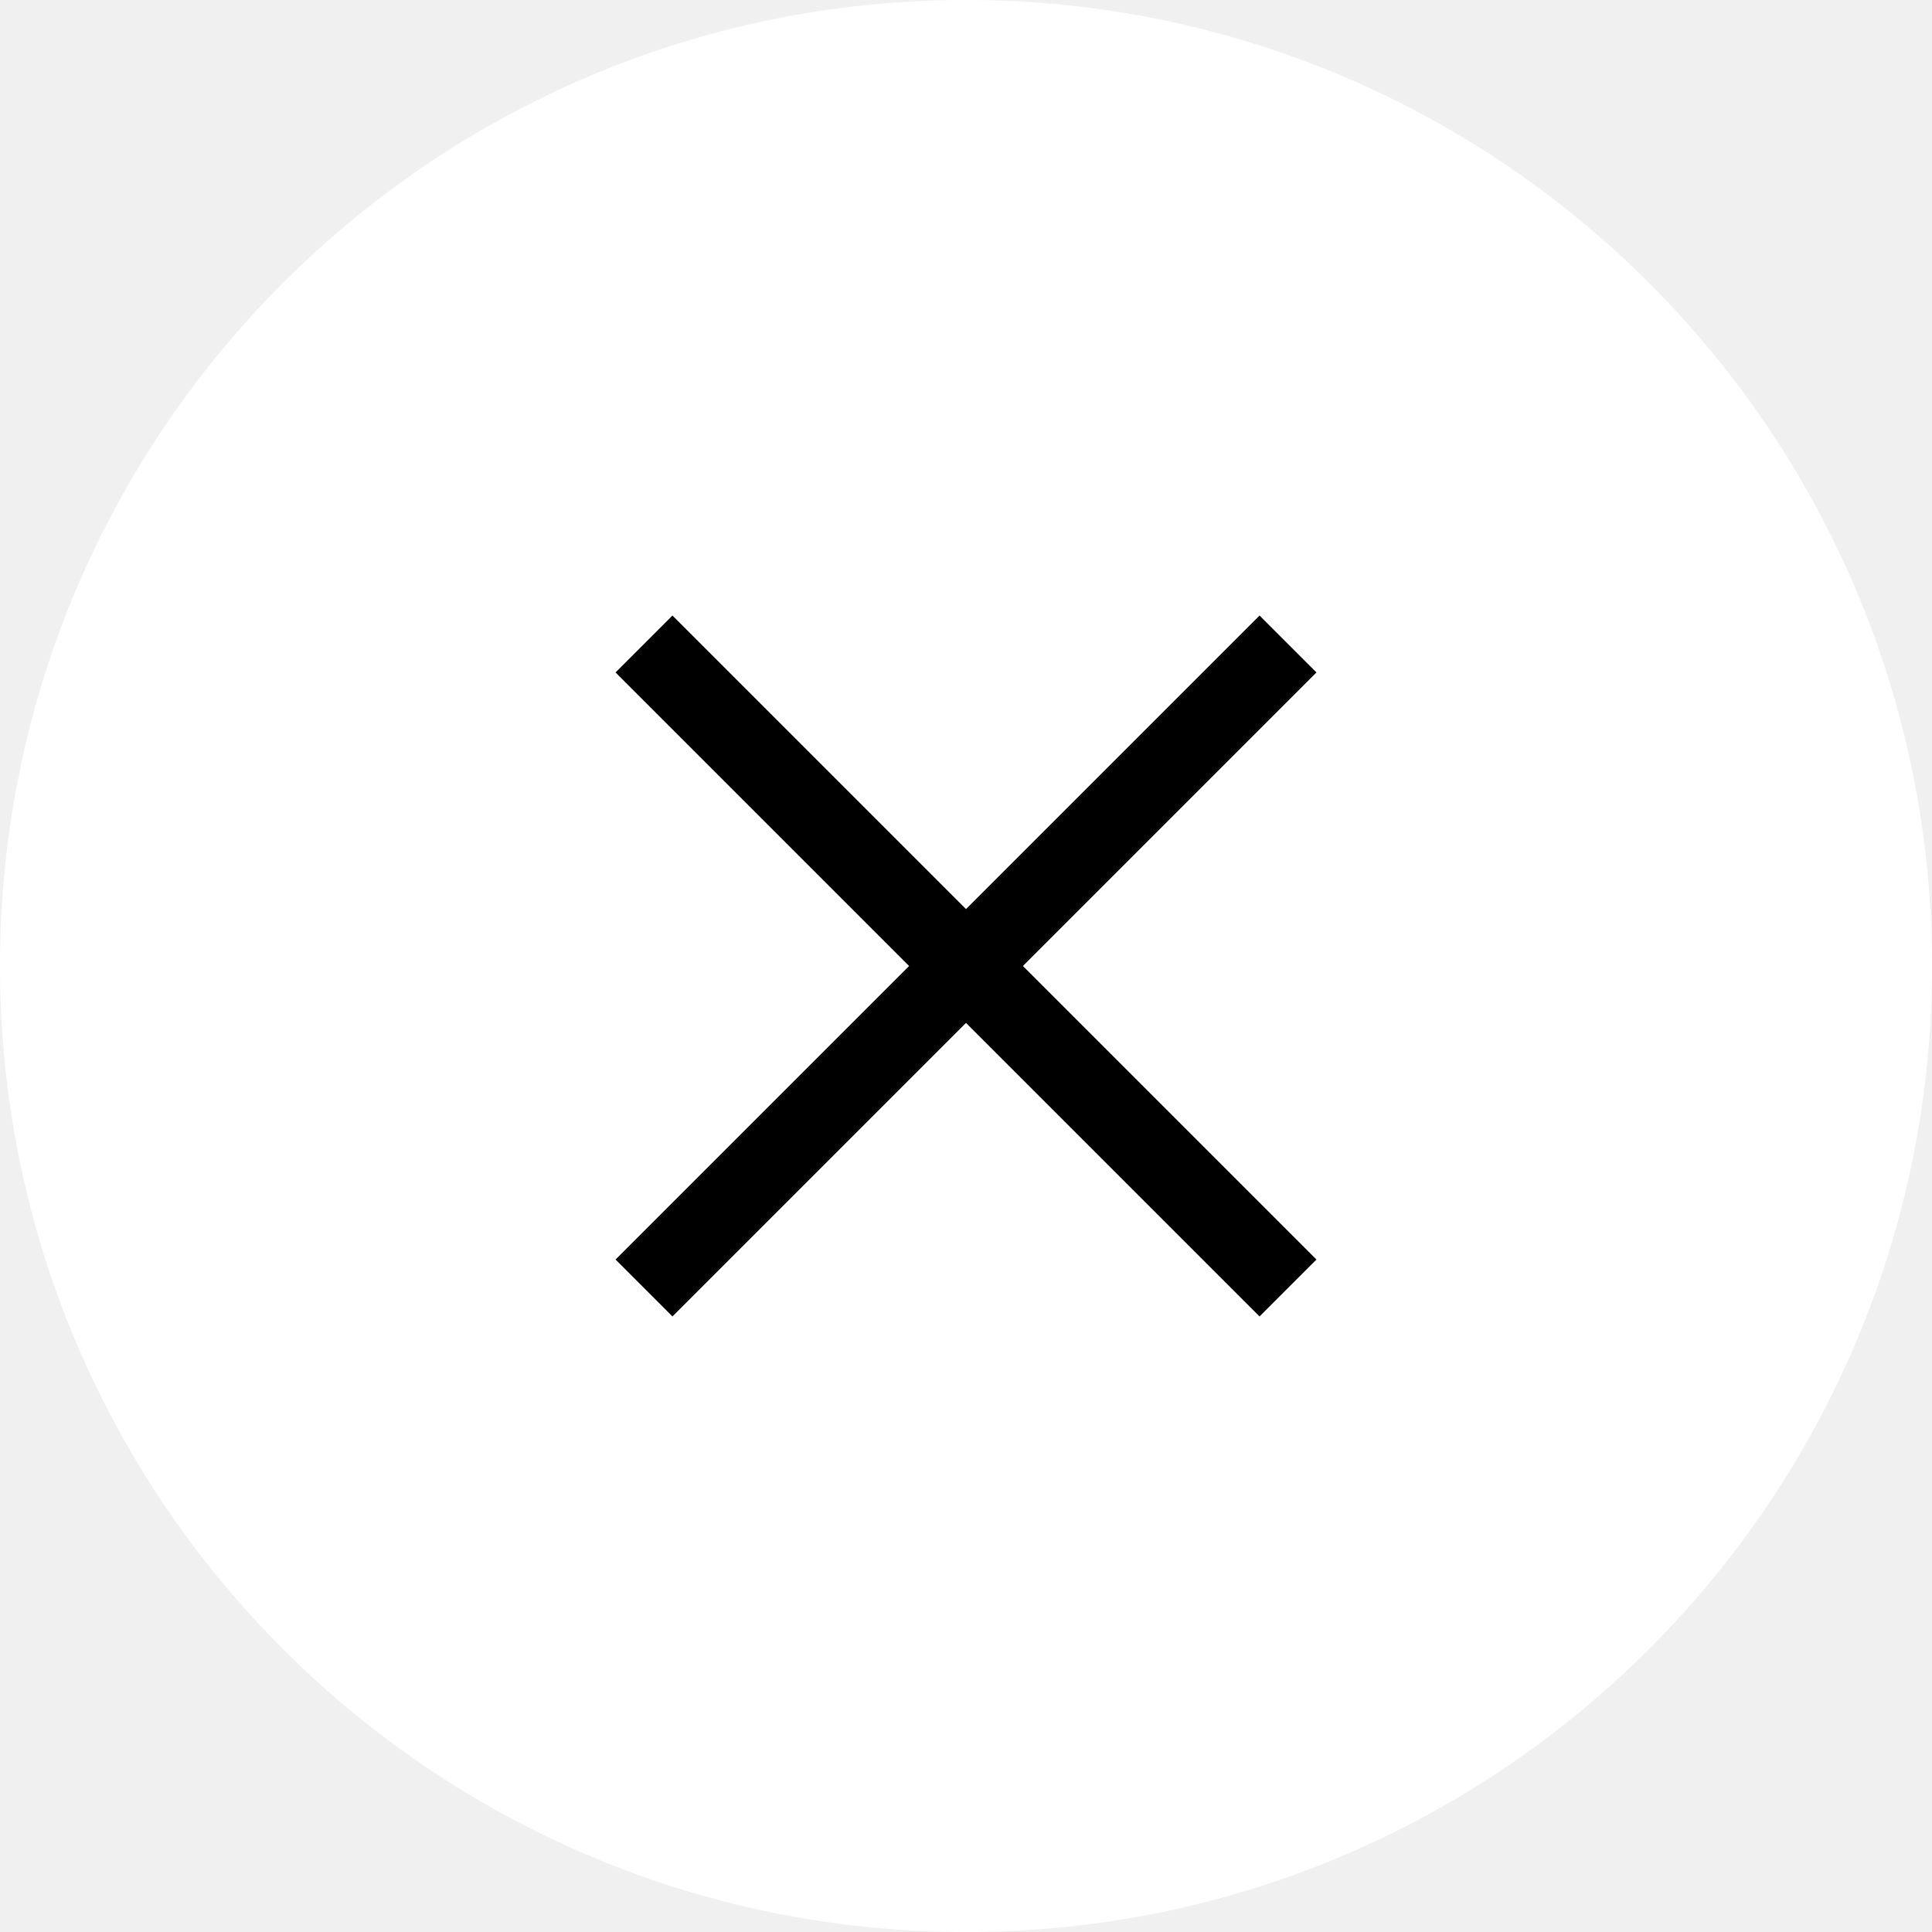
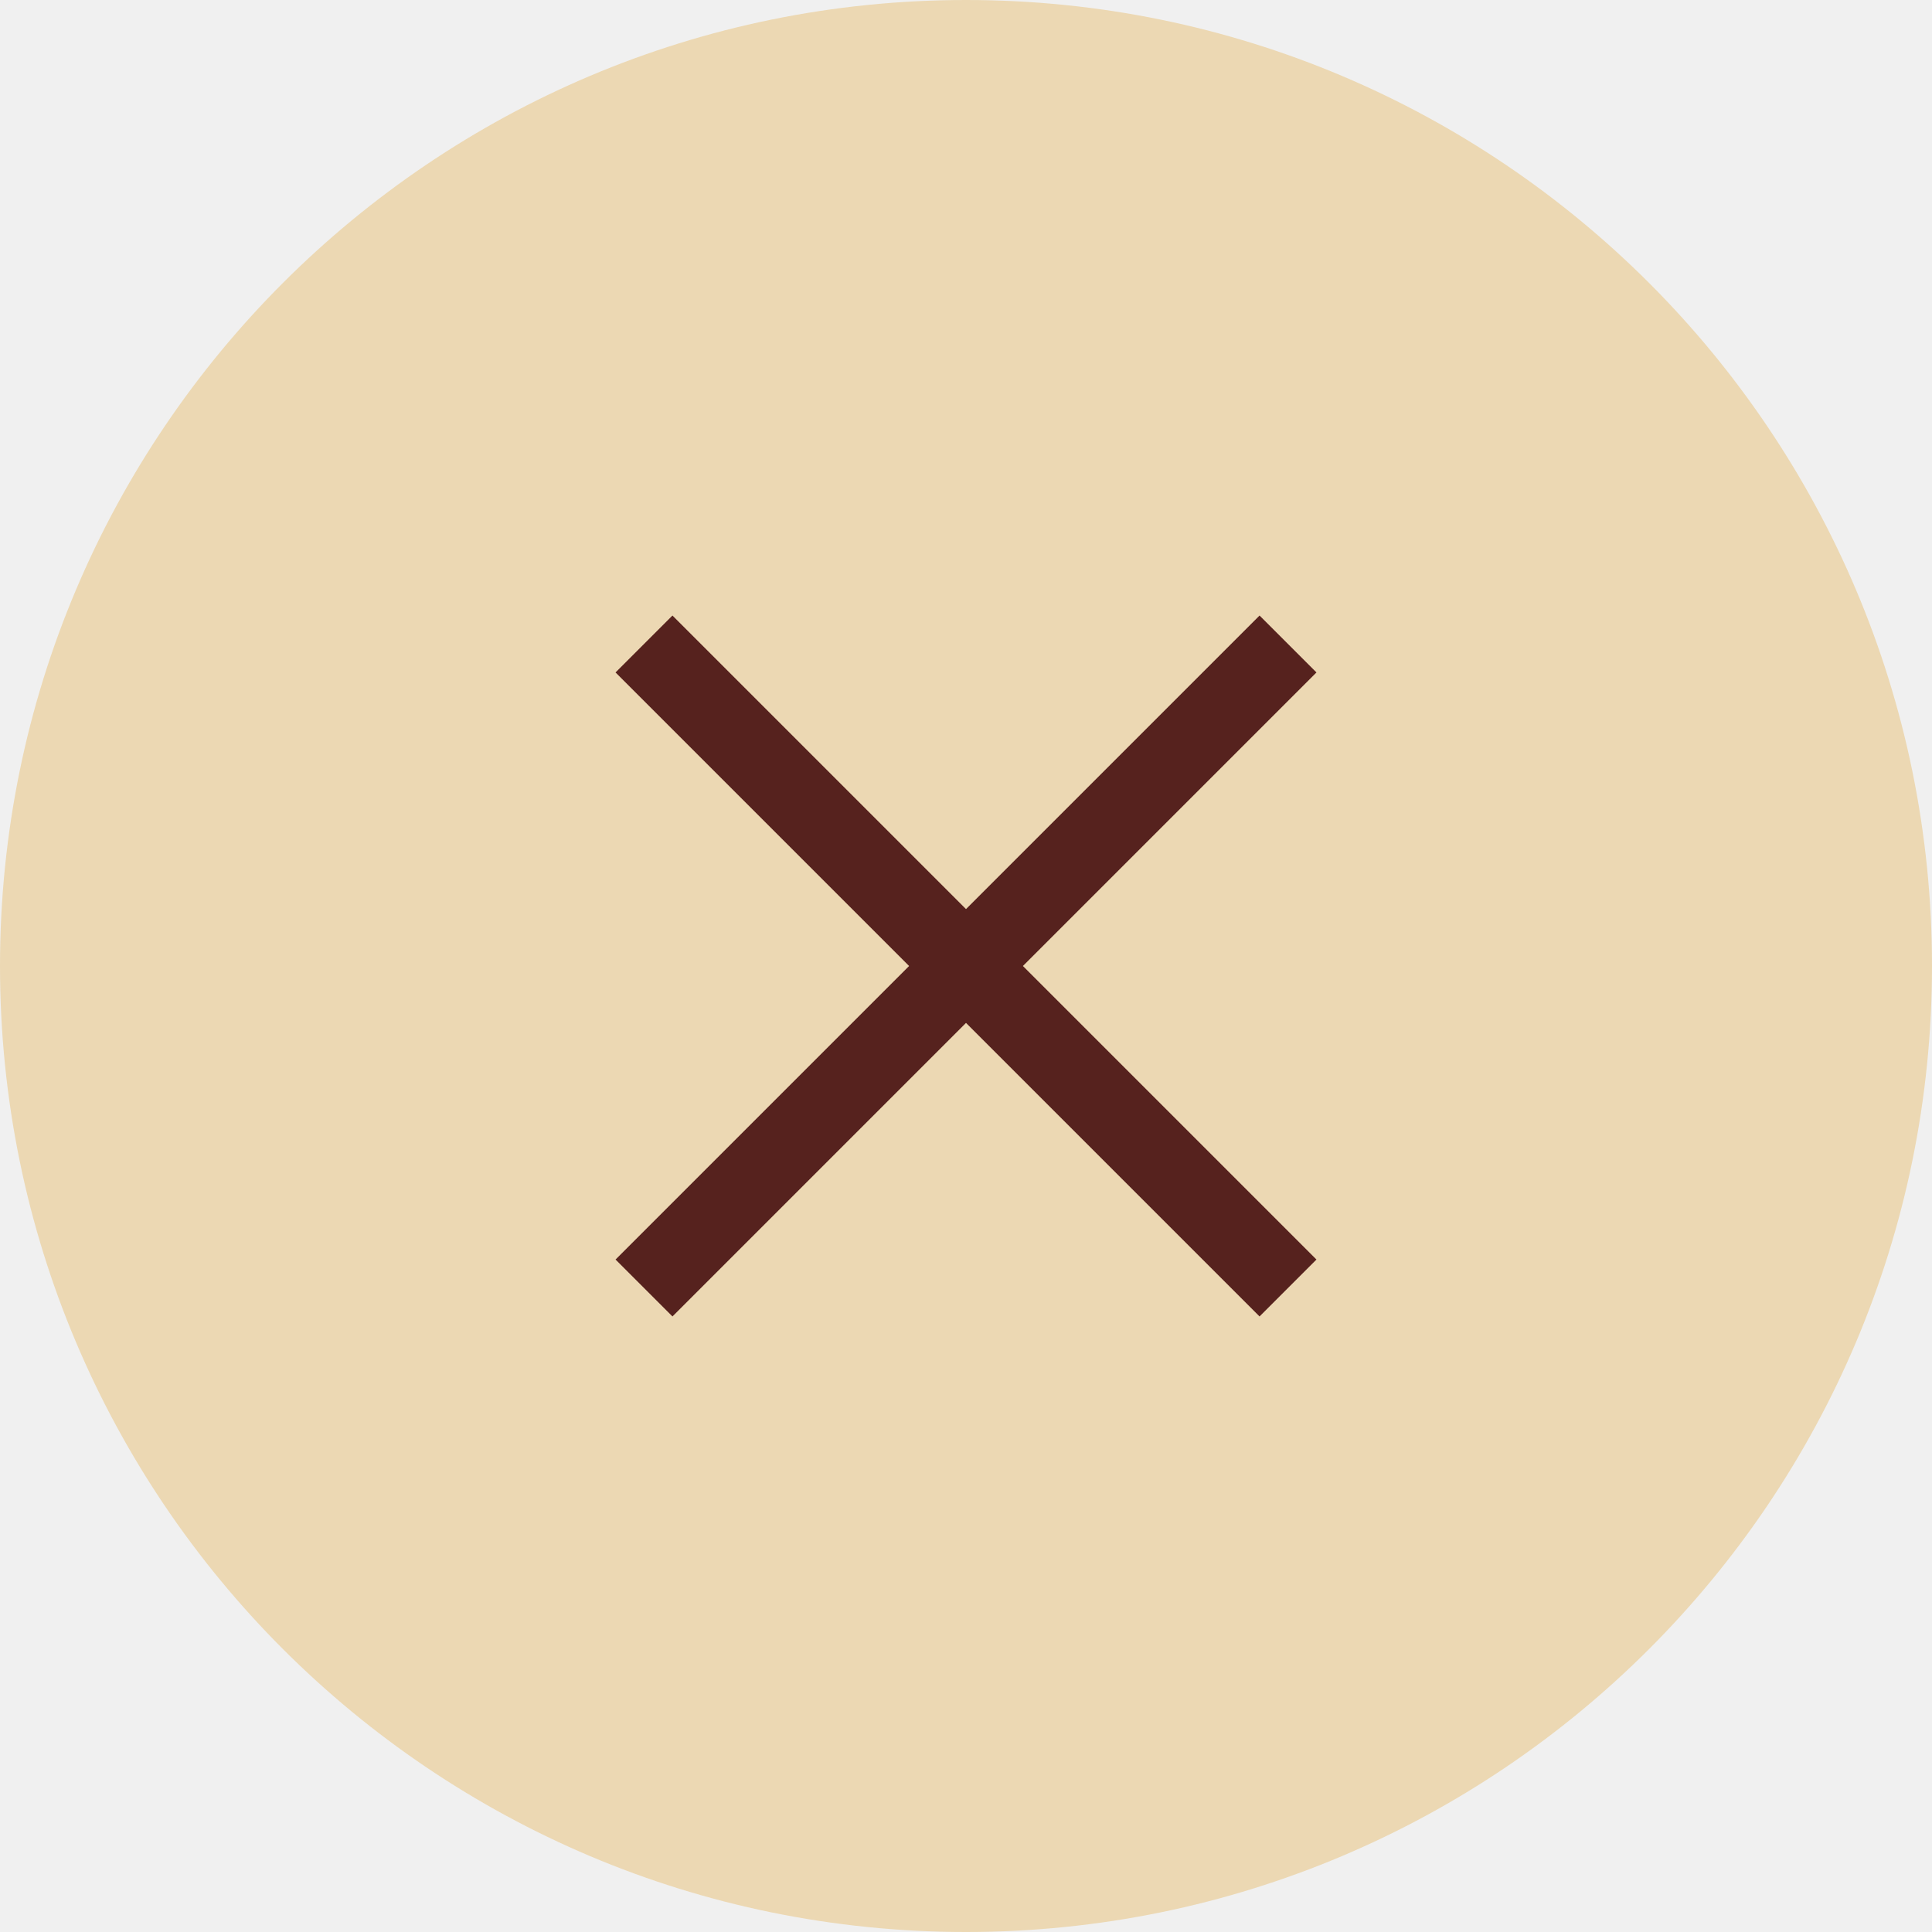
<svg xmlns="http://www.w3.org/2000/svg" width="48" height="48" viewBox="0 0 48 48" fill="none">
-   <rect width="48" height="48" rx="24" fill="white" />
-   <path d="M16.707 15.293L15.293 16.707L22.586 24L15.293 31.293L16.707 32.707L24 25.414L31.293 32.707L32.707 31.293L25.414 24L32.707 16.707L31.293 15.293L24 22.586L16.707 15.293Z" fill="black" />
+   <g clip-path="url(#clip0_3672_41183)">
+     <path d="M48 24C48 10.745 37.255 0 24 0C10.745 0 0 10.745 0 24C0 37.255 10.745 48 24 48C37.255 48 48 37.255 48 24Z" fill="#ECD8B3" />
+     <path d="M16.707 15.293L15.293 16.707L22.586 24L15.293 31.293L16.707 32.707L24 25.414L31.293 32.707L32.707 31.293L25.414 24L32.707 16.707L31.293 15.293L24 22.586L16.707 15.293Z" fill="#56221E" />
+   </g>
+   <defs>
+     <clipPath id="clip0_3672_41183">
+       <rect width="48" height="48" fill="white" />
+     </clipPath>
+   </defs>
</svg>
